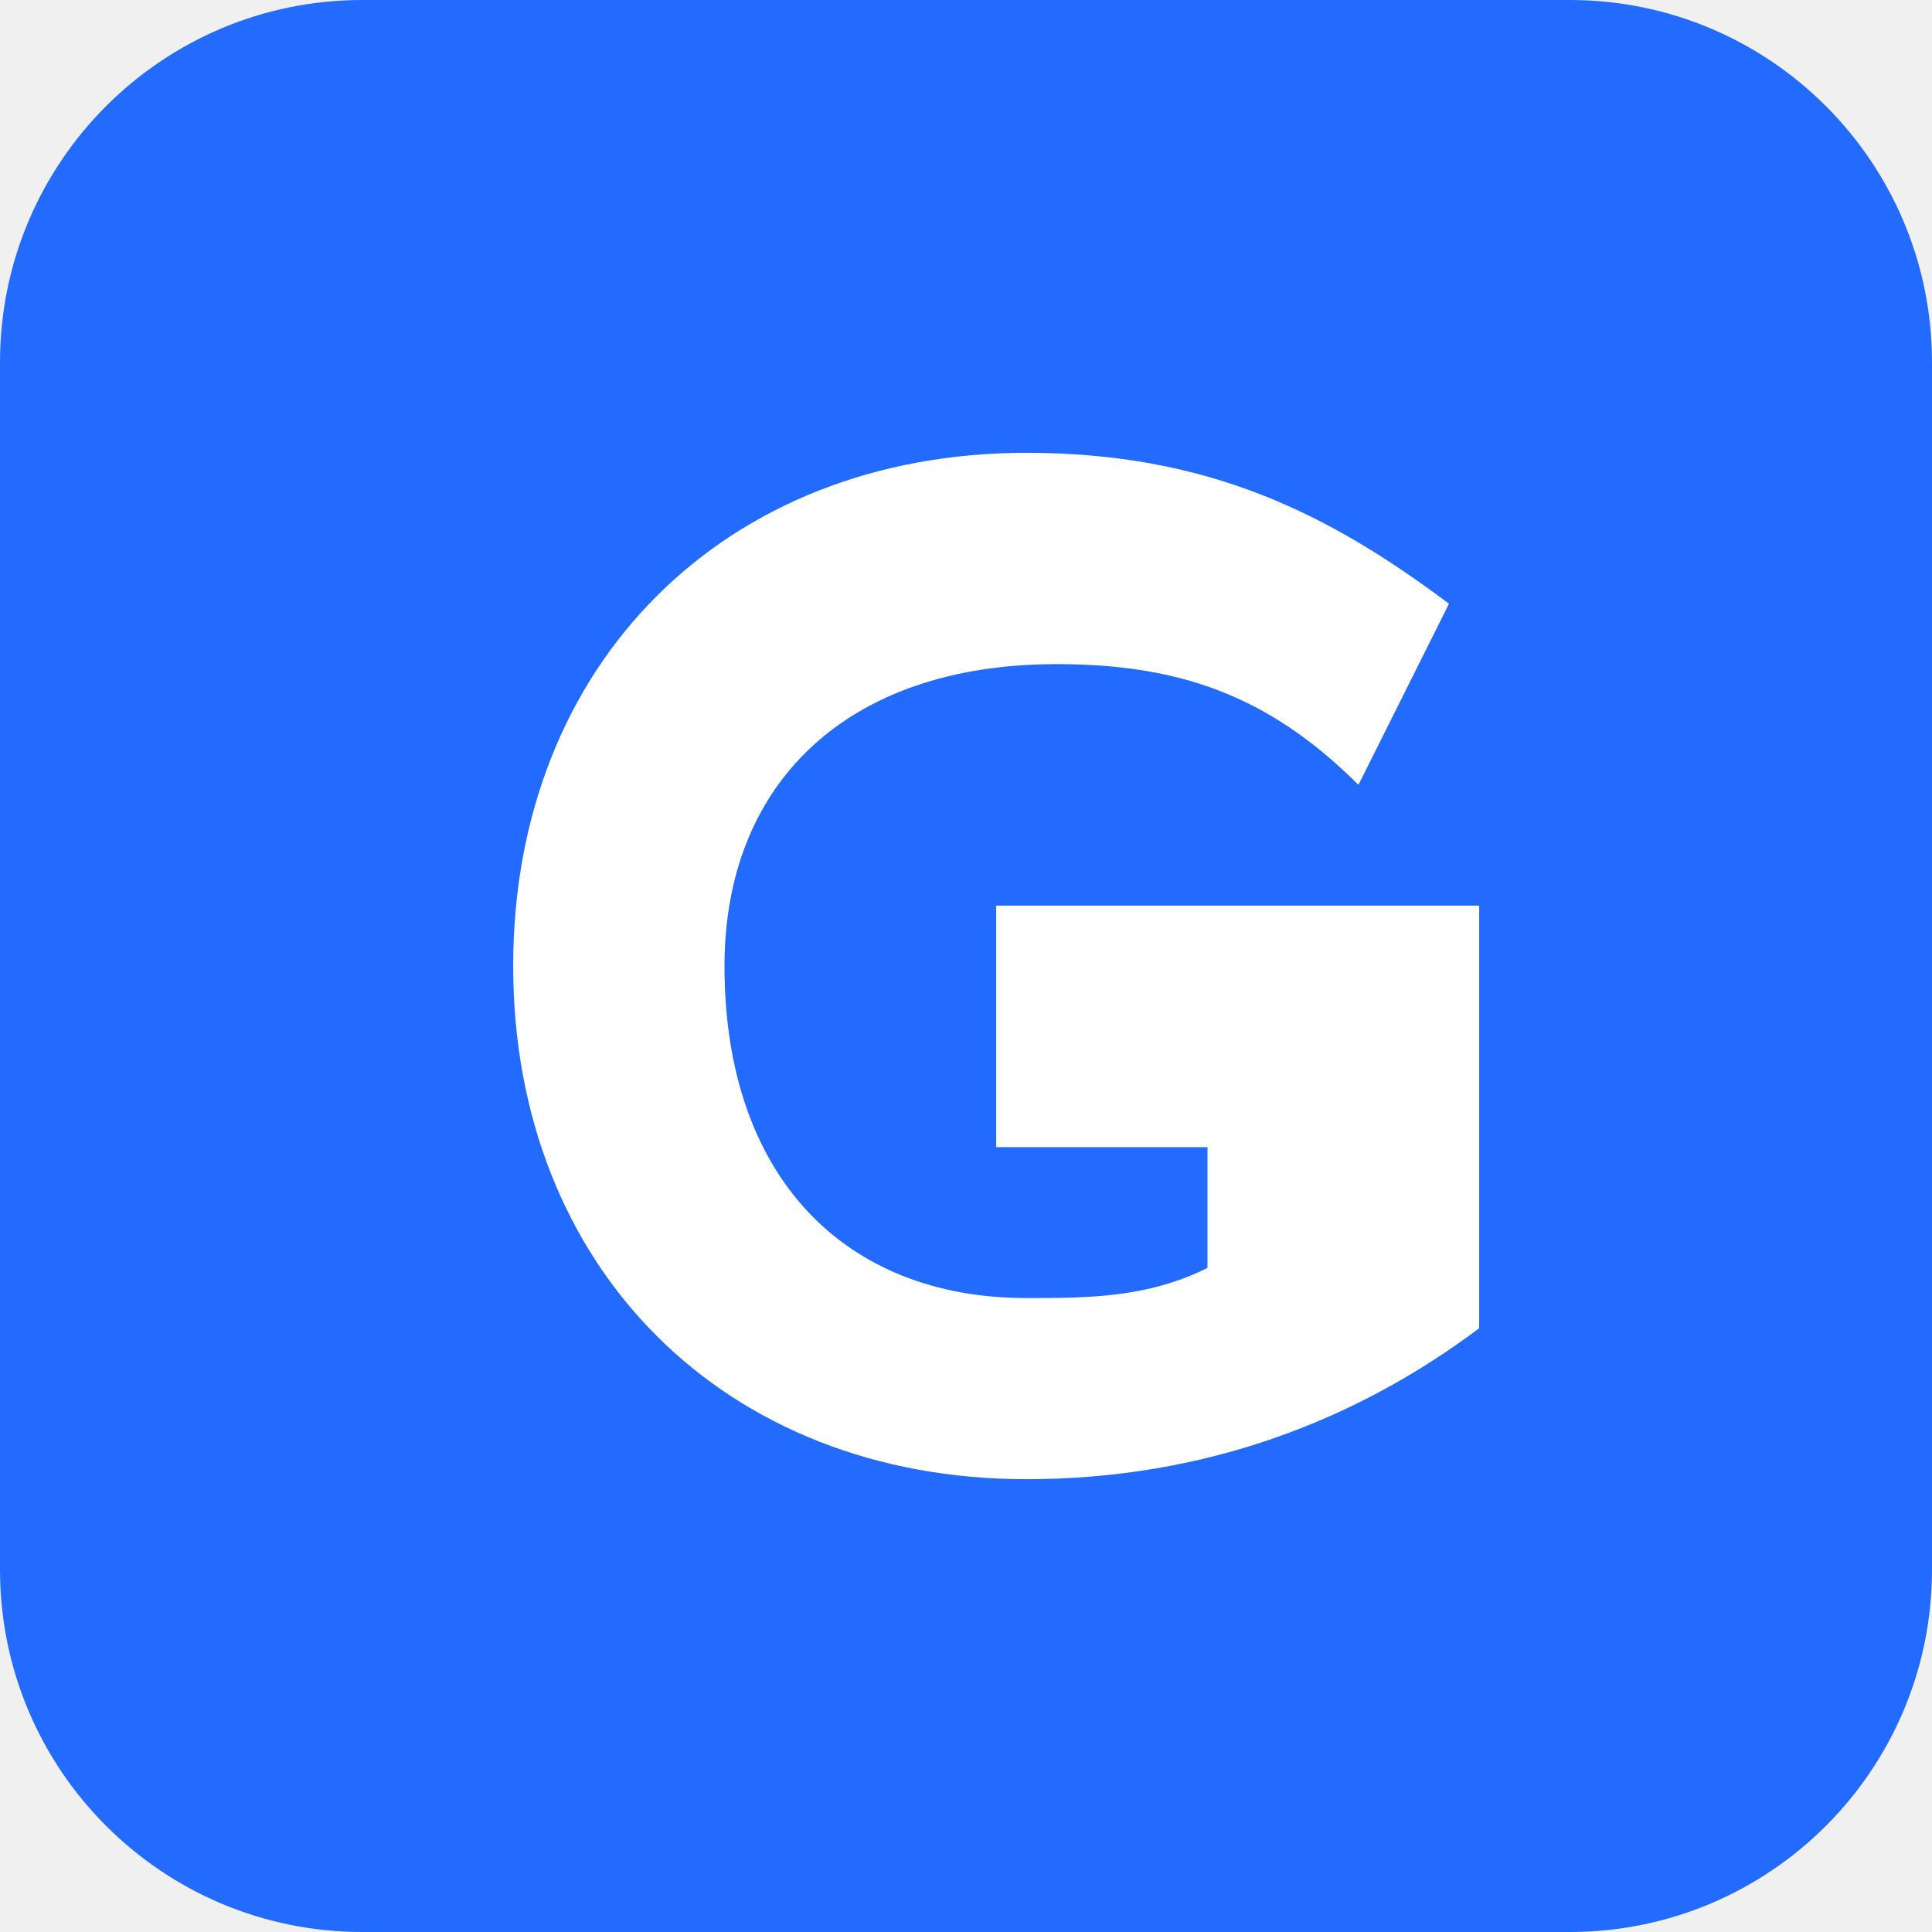
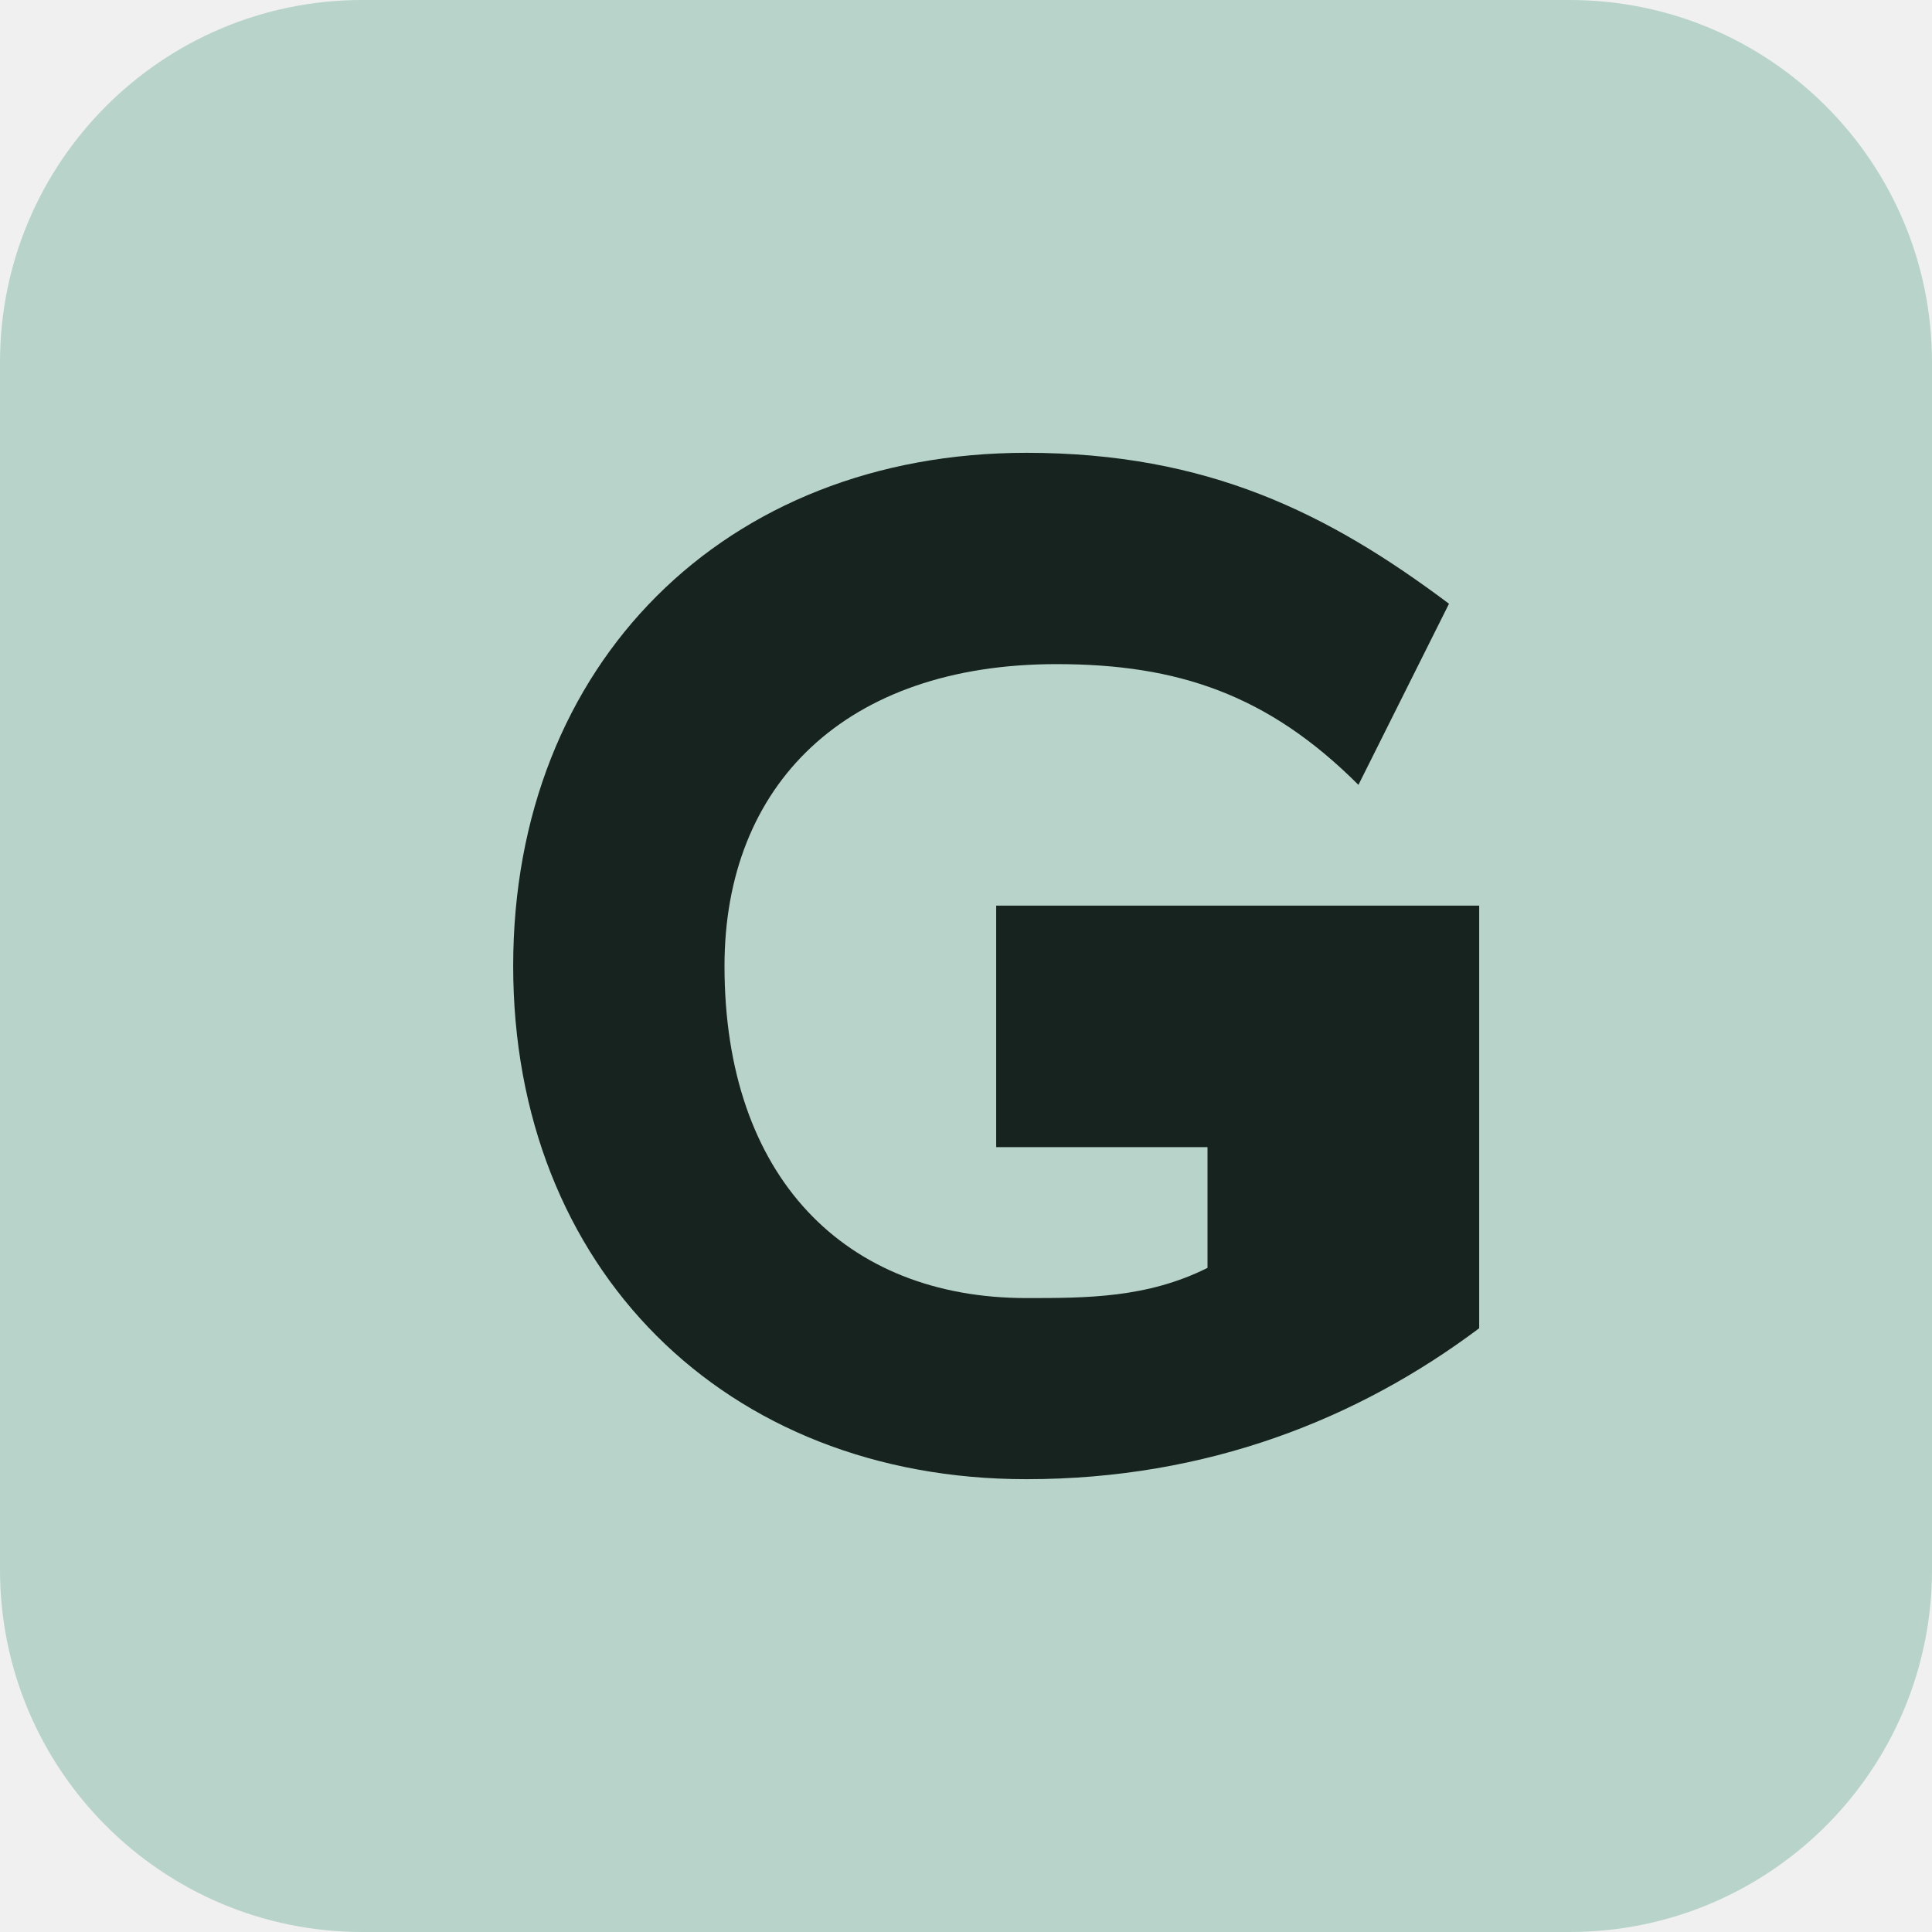
<svg xmlns="http://www.w3.org/2000/svg" viewBox="0 0 64 64">
-   <rect width="64" height="64" rx="12" fill="#236bfe" />
-   <path d="M48 20c-4-3-8-5-14-5-10 0-17 7-17 17s7 17 17 17c6 0 11-2 15-5V30H33v8h7v4c-2 1-4 1-6 1-6 0-10-4-10-11 0-6 4-10 11-10 4 0 7 1 10 4z" fill="#fff" />
+   <rect width="64" height="64" rx="12" fill="#b8d4ca" />
+   <path d="M48 20c-4-3-8-5-14-5-10 0-17 7-17 17s7 17 17 17c6 0 11-2 15-5V30H33v8h7v4c-2 1-4 1-6 1-6 0-10-4-10-11 0-6 4-10 11-10 4 0 7 1 10 4z" fill="#17231f" />
</svg>
